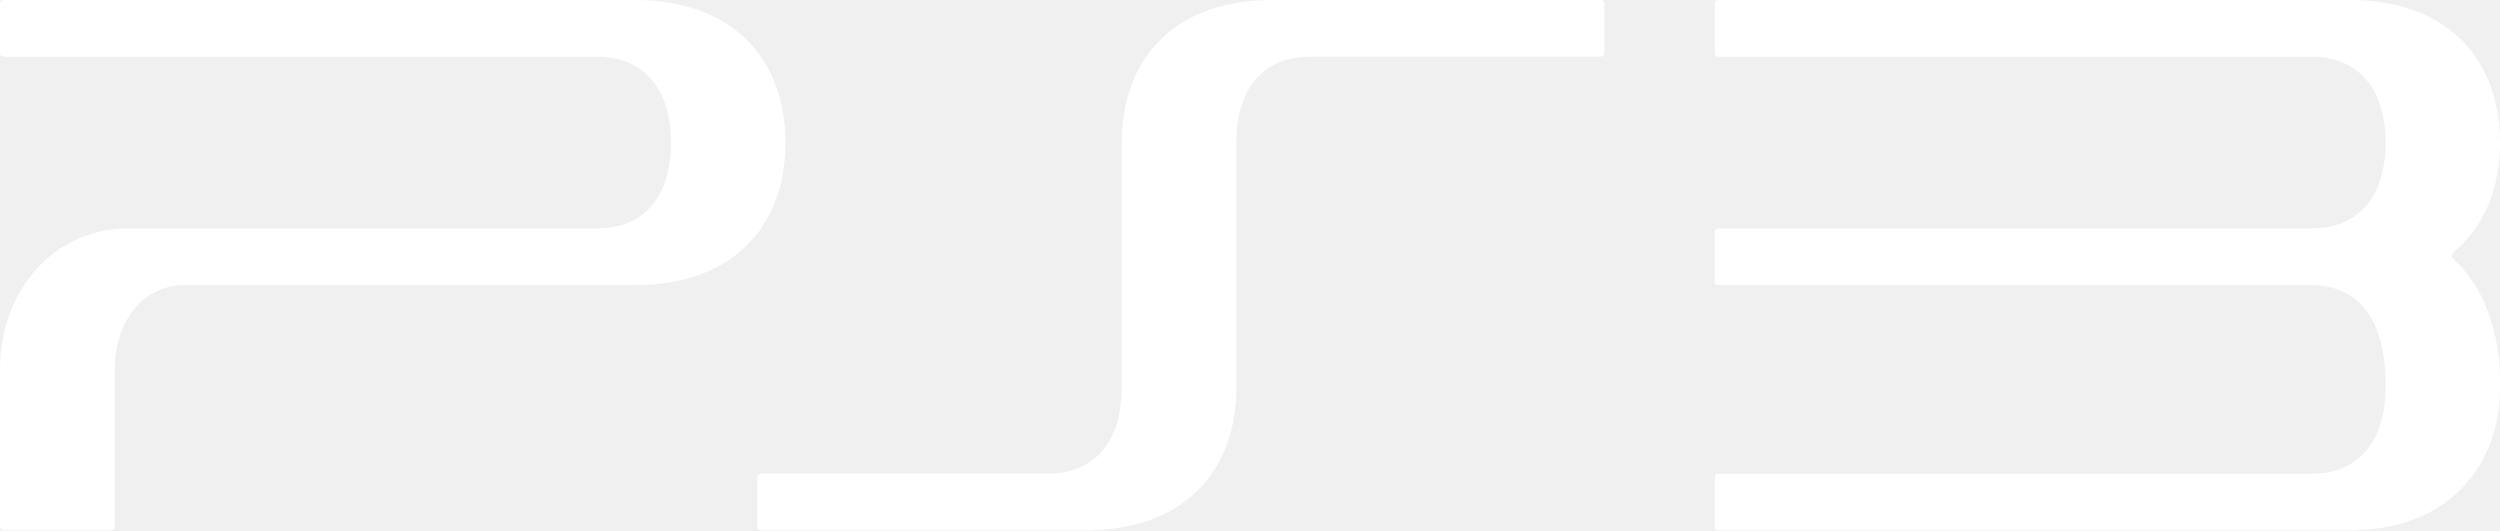
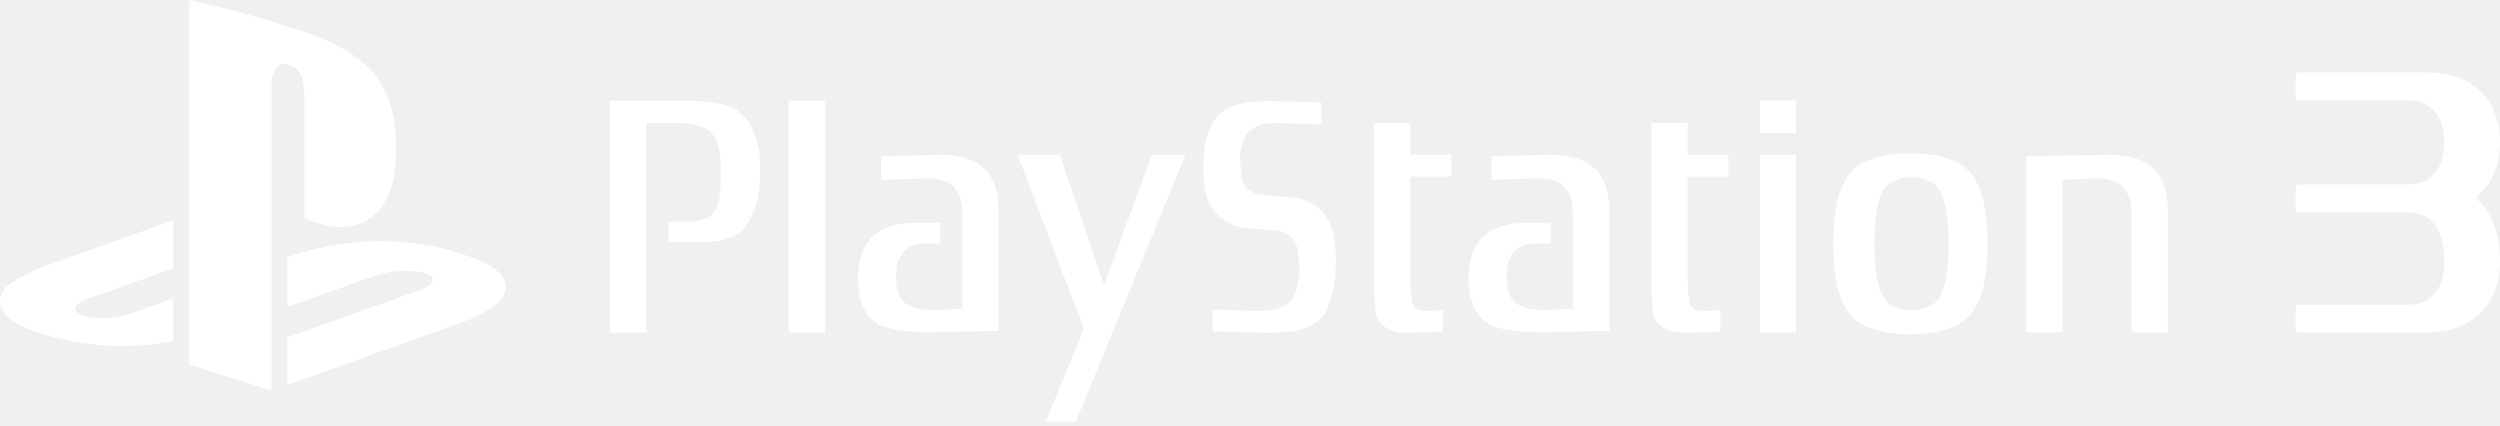
- <svg xmlns="http://www.w3.org/2000/svg" version="1.0" viewBox="0 0 264 56">
-   <path d="M 168.995 0 L 134.365 0 C 123.684 0 118.45 6.557 118.45 15.071 L 118.45 40.937 C 118.45 46.22 115.939 50.013 110.638 50.013 L 80.349 50.013 C 80.136 50.013 79.961 50.188 79.961 50.388 L 79.961 55.608 C 79.961 55.821 80.136 56 80.349 56 L 114.633 56 C 125.31 56 130.557 49.472 130.557 40.954 L 130.557 15.071 C 130.557 9.784 133.049 5.982 138.38 5.982 L 168.995 5.982 C 169.235 5.982 169.424 5.812 169.424 5.599 L 169.424 0.387 C 169.424 0.183 169.235 0 168.995 0 Z" id="path30" style="fill:#ffffff;fill-opacity:1" />
-   <path d="M 67.057 0 L 0.418 0 C 0.176 0 0 0.183 0 0.387 L 0 5.599 C 0 5.812 0.176 5.991 0.418 5.991 L 63.049 5.991 C 68.344 5.991 70.857 9.784 70.857 15.071 C 70.857 20.338 68.344 24.123 63.049 24.123 L 13.502 24.123 C 5.807 24.123 0 30.544 0 39.062 L 0 55.595 C 0 55.821 0.176 56 0.419 56 L 11.709 56 C 11.93 56 12.115 55.821 12.115 55.595 L 12.115 39.062 C 12.115 33.808 15.153 30.101 19.562 30.101 L 67.057 30.101 C 77.717 30.101 82.943 23.593 82.943 15.075 C 82.943 6.57 77.717 0 67.057 0 Z" id="path32" style="fill:#ffffff;fill-opacity:1" />
-   <path d="M 259.037 27.301 C 258.888 27.135 258.888 26.85 259.037 26.688 C 262.357 23.956 264 19.839 264 15.075 C 264 6.57 258.784 0 248.093 0 L 181.471 0 C 181.244 0 181.077 0.183 181.077 0.405 L 181.077 5.599 C 181.077 5.812 181.244 5.991 181.471 5.991 L 244.092 5.991 C 249.371 5.991 251.919 9.784 251.919 15.071 C 251.919 20.338 249.388 24.123 244.092 24.123 L 244.014 24.123 L 181.471 24.136 C 181.244 24.136 181.077 24.298 181.077 24.535 L 181.077 29.725 C 181.077 29.934 181.244 30.101 181.471 30.101 L 244.092 30.101 C 250.997 30.181 251.906 36.863 251.906 40.281 L 251.919 40.924 C 251.919 46.22 249.371 50.03 244.092 50.03 L 181.471 50.03 C 181.244 50.03 181.077 50.192 181.077 50.404 L 181.077 55.608 C 181.077 55.821 181.244 56 181.471 56 L 248.093 56 C 258.794 56 264 48.943 264 40.924 L 264 40.281 C 264 35.167 262.357 30.284 259.037 27.301 Z" id="path34" style="fill:#ffffff;fill-opacity:1" />
+ <svg xmlns="http://www.w3.org/2000/svg" clip-rule="evenodd" fill-rule="evenodd" stroke-linejoin="round" stroke-miterlimit="2" viewBox="0 0 600 102">
+   <g fill="#fff">
+     <path d="m244.225 37.156 15.901 41.675-9.129 22.358h7.214l26.289-64.033h-8.055l-11.452 31.209-10.654-31.209z" />
+     <path d="m291.044 79.515v-5.262s9.192.361 11.106.361c4.242 0 6.36-.904 7.954-2.614.942-1.025 1.792-5.568 1.792-7.186 0-1.613-.311-5.1-.942-6.529-.651-1.399-2.132-2.706-4.353-2.895-1.583-.137-4.031-.457-6.894-.589-4.013-.19-6.666-2.283-7.944-3.789-1.267-1.507-2.963-3.776-2.963-10.719 0-6.951 1.797-10.847 3.6-12.655 1.803-1.817 4.44-2.614 6.467-2.973 2.331-.398 6.14-.423 6.14-.423l12.165.355v5.262s-8.87-.355-10.779-.355c-4.243 0-5.515.909-7.104 2.614-.938 1.015-1.671 3.823-1.671 5.432 0 1.617.189 4.882.826 6.295.631 1.401 2.118 2.712 4.344 2.911 1.578.122 4.031.443 6.889.573 4.031.19 6.679 2.279 7.943 3.79 1.278 1.511 2.978 4.693 2.978 11.63 0 6.953-1.813 11.919-3.606 13.731-1.806 1.806-4.44 2.614-6.465 2.963-2.337.402-6.146.433-6.146.433z" />
+     <path d="m189.295 24.17h8.691v55.676h-8.691z" />
+     <path d="m338.467 29.503h-8.687v40.875s.209 3.731.423 5.042c.213 1.312 2.123 4.427 7.102 4.427l9.003-.176v-5.242s-2.439.175-3.91.175c-1.492 0-3.3-.097-3.605-2.619-.327-2.516-.327-5.523-.327-5.523v-24.069h9.815v-5.237h-9.815v-7.652z" />
+     <path d="m422.342 37.158h8.687v42.688h-8.687z" />
+     <path d="m405.035 29.503h-8.69v40.875s.204 3.731.414 5.042c.218 1.312 2.112 4.427 7.112 4.427l9.001-.176v-5.242s-2.443.175-3.92.175c-1.476 0-3.288-.097-3.605-2.619-.31-2.516-.31-5.523-.31-5.523v-24.069h9.789v-5.237h-9.789z" />
+     <path d="m146.435 24.169v55.676h8.692v-50.34h8.045s5.845 0 7.846 2.614c1.701 2.221 2.011 6.249 2.011 8.969 0 2.911-.184 7.409-1.161 9.056-1.482 2.516-3.915 3.02-6.141 3.02h-5.31v4.942h7.637s6.89.287 9.853-2.725c3.634-3.693 4.557-8.658 4.557-15.304 0-6.039-2.191-12.132-6.67-14.201-3.707-1.706-10.392-1.706-10.392-1.706z" />
+     <path d="m494.994 43.151 8.522-.359c2.229 0 4.854.601 6.126 2.215 1.186 1.52 1.933 3.333 1.933 6.252v28.539h8.702v-29.257c0-5.534-1.705-8.751-4.261-10.771-3.644-2.891-10.173-2.614-10.173-2.614l-19.467.349v42.293h8.618z" />
+     <path d="m230.966 51.259c0-2.919-.743-4.732-1.939-6.252-1.273-1.614-3.885-2.217-6.122-2.217l-11.461.361v-5.646l13.794-.349s6.528-.278 10.178 2.614c2.545 2.022 4.236 5.237 4.236 10.771v28.849l-16.654.359s-7.54.027-11.34-1.51c-3.702-1.507-5.722-5.641-5.722-11.379 0-5.538 1.695-8.755 4.241-10.776 3.648-2.895 10.173-2.609 10.173-2.609h5.32v4.917h-2.984c-2.234 0-4.531.413-5.81 2.026-1.19 1.505-1.827 2.813-1.827 5.733 0 3.833.743 5.542 2.546 6.845 1.594 1.161 4.445 1.413 7.628 1.413l5.743-.349z" />
+     <path d="m377.508 51.259c0-2.919-.727-4.732-1.924-6.252-1.287-1.614-3.901-2.217-6.12-2.217l-11.457.361v-5.646l13.783-.349s6.525-.278 10.17 2.614c2.545 2.022 4.246 5.237 4.246 10.771v28.849l-16.656.359s-7.549.027-11.34-1.51c-3.706-1.507-5.732-5.641-5.732-11.379 0-5.538 1.711-8.755 4.242-10.776 3.644-2.895 10.182-2.609 10.182-2.609h5.316v4.917h-2.988c-2.22 0-4.532.413-5.795 2.026-1.197 1.505-1.837 2.813-1.837 5.733 0 3.833.748 5.542 2.545 6.845 1.589 1.161 4.456 1.413 7.638 1.413l5.728-.349z" />
+     <path d="m458.489 36.792c5.912 0 10.499 1.321 12.962 3.313 2.487 1.997 5.542 6.209 5.542 18.398 0 12.19-3.055 16.397-5.542 18.4-2.464 1.991-7.05 3.322-12.962 3.322-5.928 0-10.495-1.331-12.977-3.322-2.483-2.003-5.524-6.21-5.524-18.4 0-12.189 3.041-16.402 5.524-18.398 2.482-1.992 7.049-3.313 12.977-3.313zm-5.957 8.185c-1.196 1.474-2.652 4.567-2.652 13.526 0 8.955 1.456 12.054 2.651 13.52 1.192 1.459 3.386 2.445 6.229 2.445 2.847 0 5.033-.987 6.239-2.444 1.19-1.467 2.647-4.567 2.647-13.52 0-8.96-1.457-12.055-2.647-13.526-1.206-1.462-3.392-2.44-6.239-2.44-2.841 0-5.037.977-6.229 2.44z" />
+     <path d="m422.342 24.168h8.687v7.75h-8.687z" />
+     <path d="m45.378.049v87.424l19.794 6.271v-73.303c0-3.455 1.541-5.748 4.011-4.959 3.229.896 3.857 4.077 3.857 7.493v29.276c12.321 5.963 22.022-.004 22.022-15.738 0-16.079-5.687-23.242-22.423-29.001-6.6-2.197-18.833-5.906-27.261-7.463" fill-rule="nonzero" />
+     <path d="m68.937 80.963 31.792-11.316c3.597-1.333 4.147-3.144 1.235-4.096-2.955-.969-8.233-.692-11.867.614l-21.16 7.464v-11.91l1.212-.4s6.125-2.17 14.739-3.104c8.598-.943 19.143.123 27.43 3.246 9.336 2.966 10.382 7.292 8.02 10.302-2.396 2.98-8.206 5.135-8.206 5.135l-43.195 15.516z" />
+     <path d="m9.109 79.759c-9.572-2.667-11.168-8.301-6.801-11.556 4.027-2.972 10.887-5.209 10.887-5.209l28.356-10.11v11.507l-20.387 7.306c-3.611 1.293-4.152 3.11-1.243 4.061 2.96.989 8.214.723 11.827-.61l9.803-3.534v10.272c-.632.106-1.335.213-1.976.322-9.773 1.623-20.185.957-30.466-2.449z" />
+     <path d="m594.511 47.815c-.19-.19-.195-.514-.004-.694 3.666-3.039 5.489-7.639 5.489-12.948 0-9.489-5.797-16.788-17.632-16.788l-30.955-.005c-.238 0-.441.197-.441.44v5.791c0 .245.203.437.441.437h26.523c5.882 0 8.668 4.233 8.668 10.113 0 5.873-2.781 10.103-8.668 10.103h-.06l-.019-.002-26.444.008c-.238 0-.441.197-.441.438v5.793c0 .239.203.436.441.436h26.528c7.654.062 8.659 7.506 8.659 11.319l.009.762c0 5.882-2.791 10.114-8.668 10.114h-26.528c-.238 0-.441.198-.441.436v5.791c0 .241.203.439.441.439l30.955-.003c11.84 0 17.636-7.866 17.636-16.787v-.752c0-5.681-1.832-11.108-5.489-14.441z" fill-rule="nonzero" />
+   </g>
</svg>
